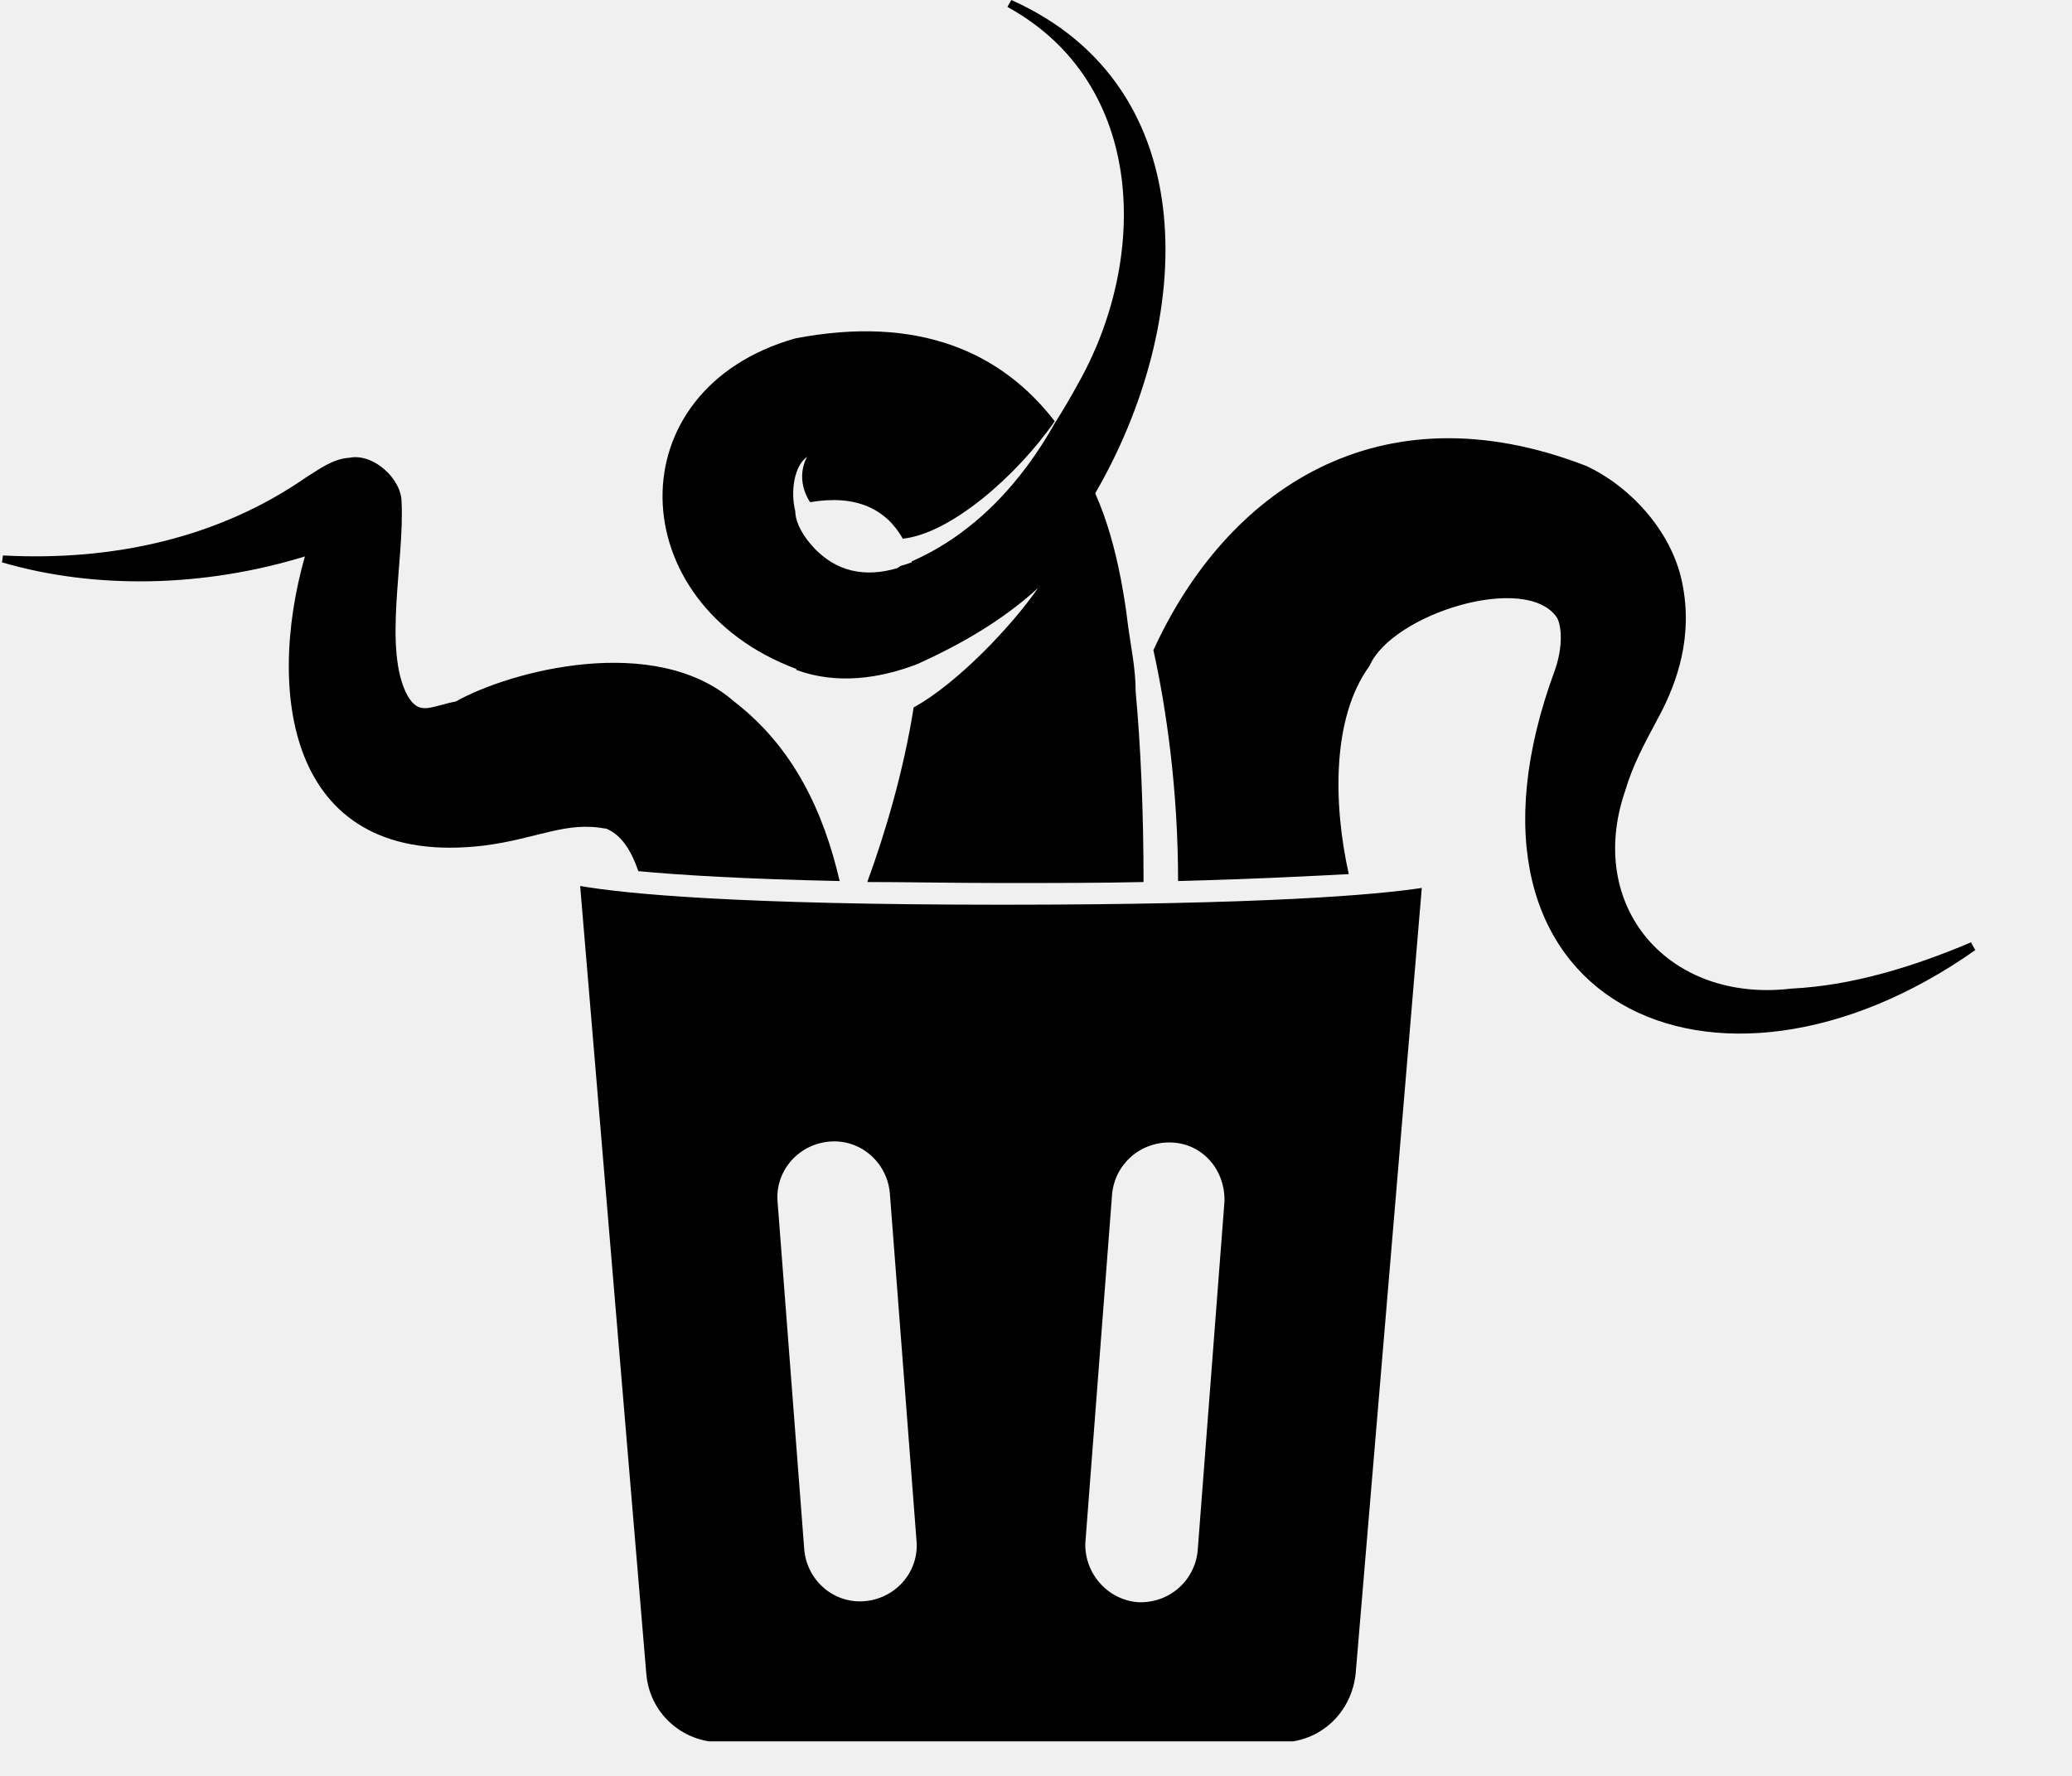
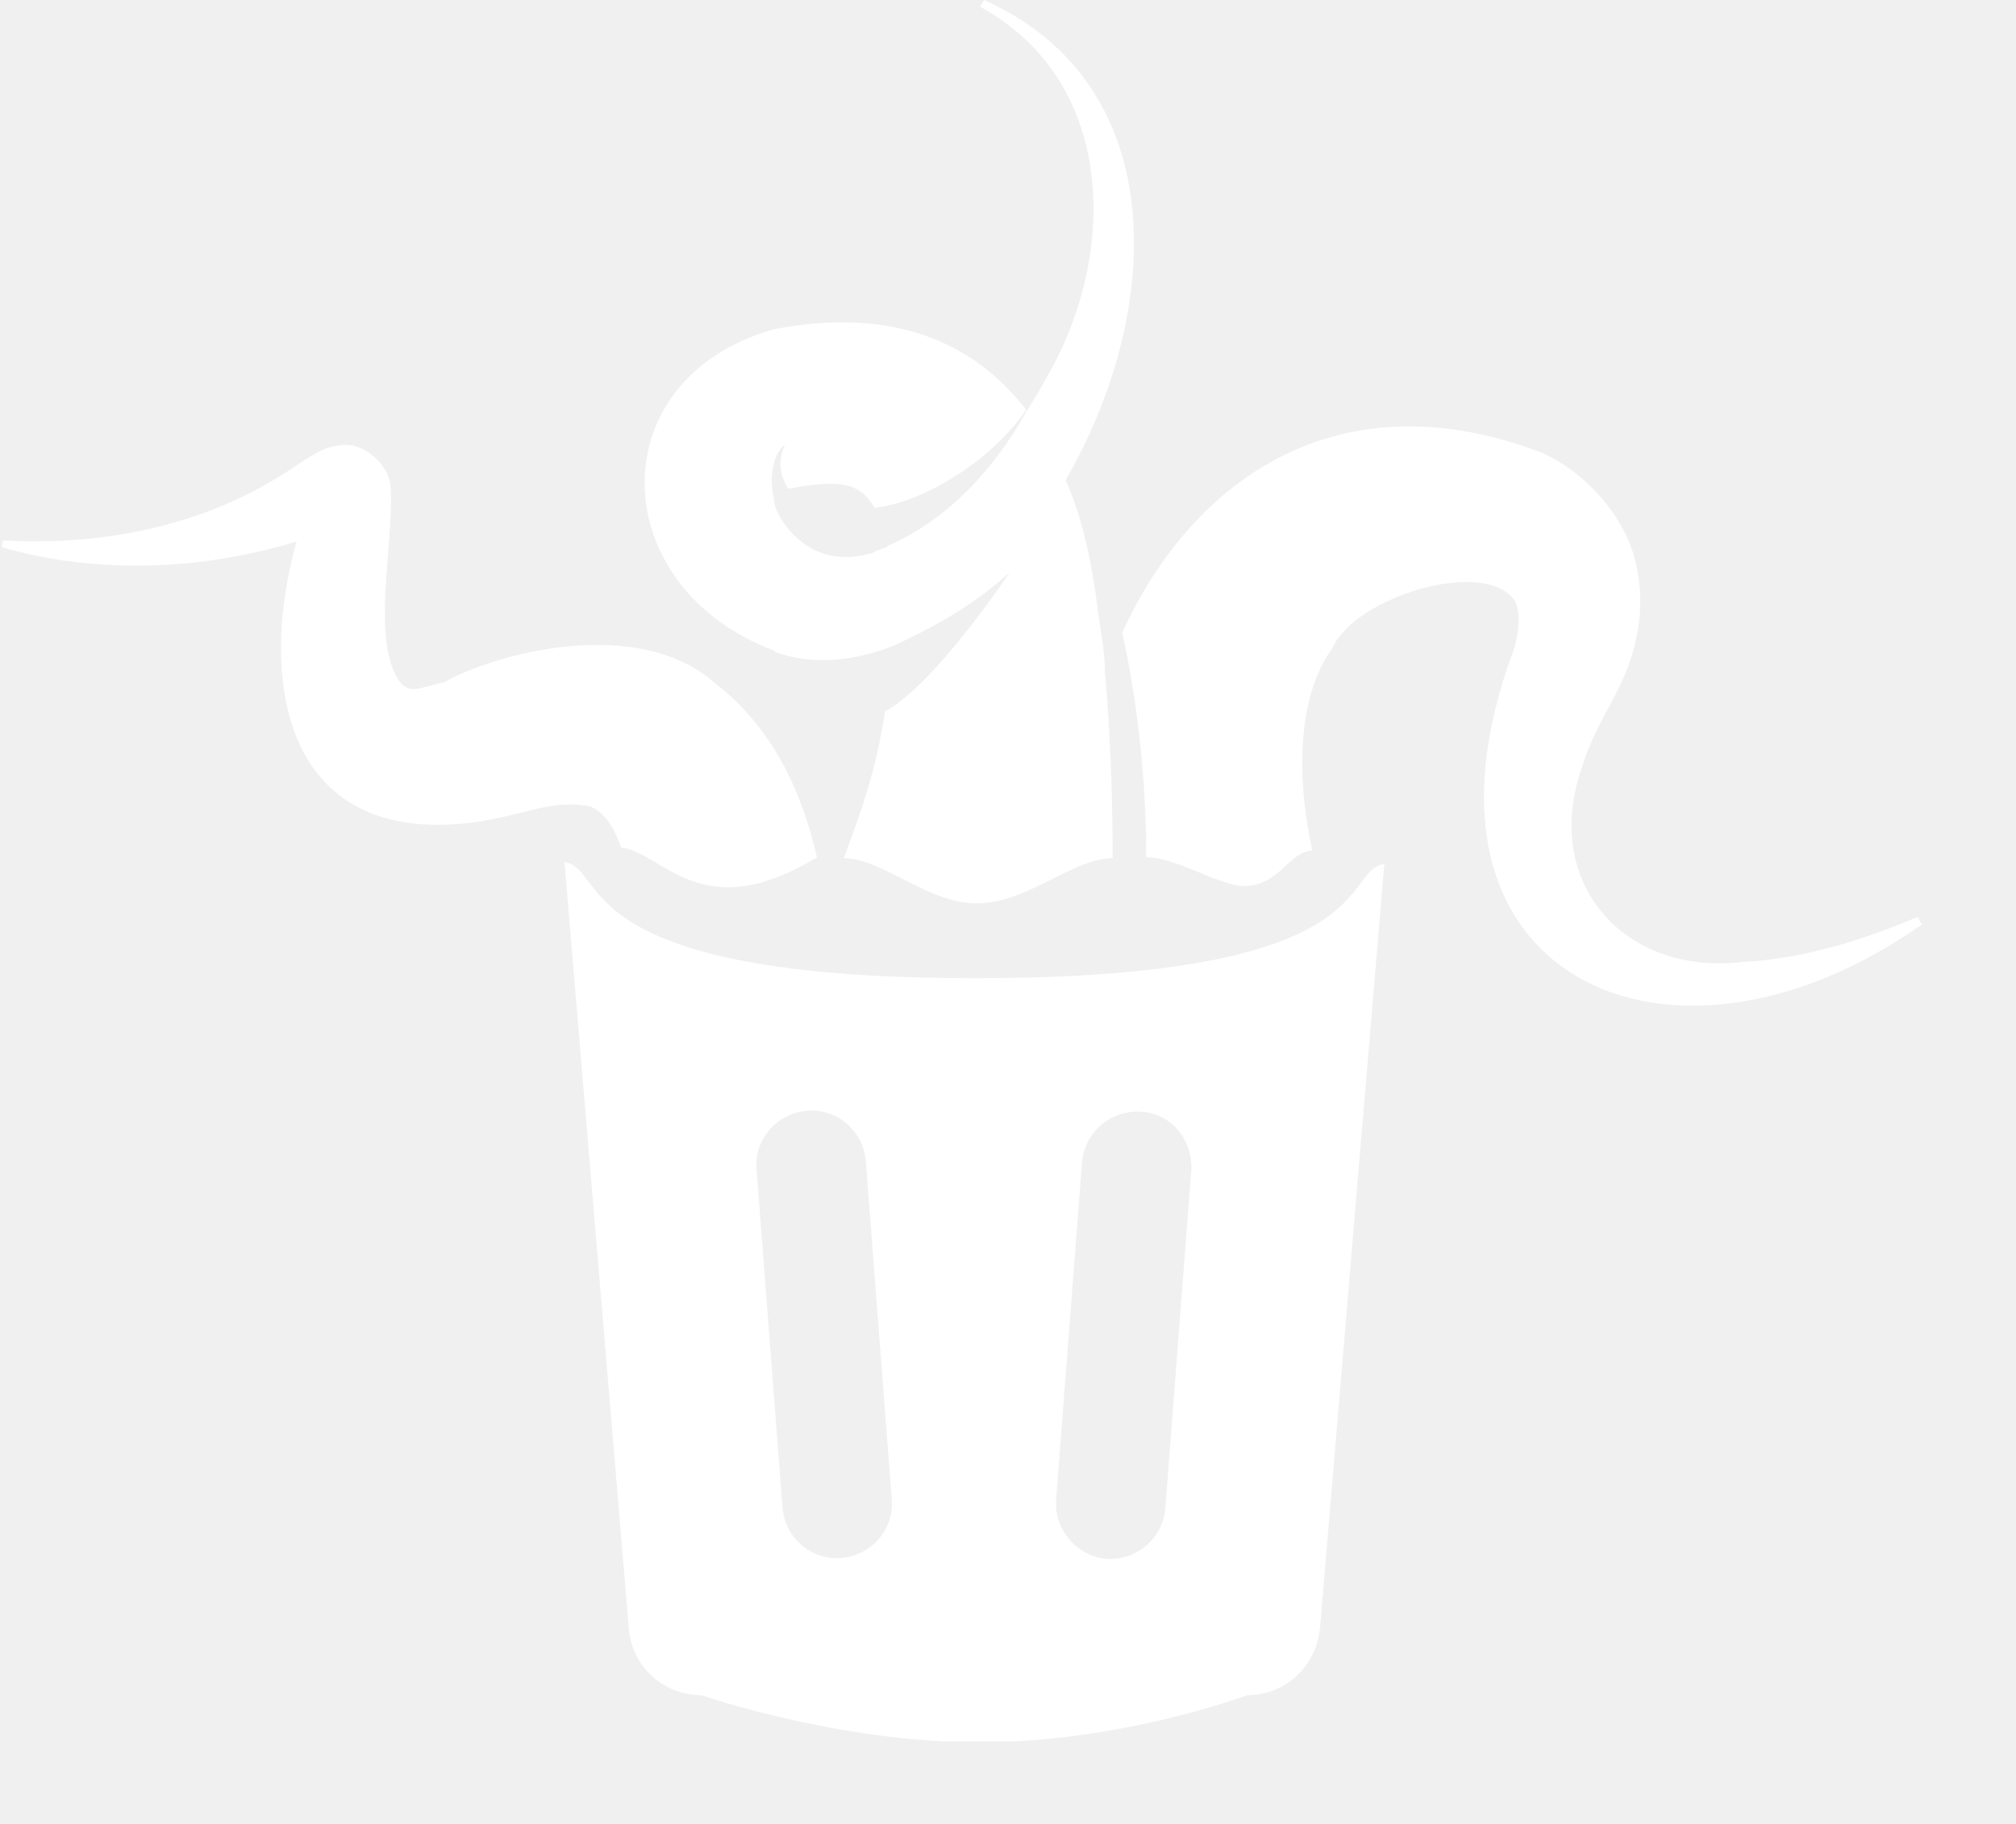
- <svg xmlns="http://www.w3.org/2000/svg" width="21" height="18" viewBox="0 0 21 18" fill="none">
-   <g clip-path="url(#clip0_11934_7024)">
-     <path d="M8.07 6.79C8.48 6.94 8.91 6.88 9.3 6.73C9.74 6.53 10.16 6.29 10.52 5.96C10.26 6.34 9.7 6.93 9.26 7.17C9.16 7.81 8.97 8.45 8.79 8.94C9.19 8.94 9.64 8.95 10.15 8.95C10.69 8.95 11.17 8.95 11.59 8.94C11.59 8.21 11.56 7.55 11.51 7.01C11.51 6.77 11.46 6.55 11.43 6.32C11.41 6.14 11.38 5.98 11.36 5.87C11.3 5.56 11.22 5.27 11.1 5C12.1 3.28 12.24 0.89 10.25 0L10.21 0.07C11.63 0.85 11.64 2.64 10.92 3.9C10.86 4.01 10.78 4.15 10.69 4.29C10.36 4.88 9.88 5.41 9.24 5.69C9.24 5.69 9.24 5.69 9.24 5.7C9.21 5.71 9.18 5.72 9.15 5.73C9.13 5.73 9.11 5.75 9.09 5.76C8.78 5.85 8.47 5.81 8.22 5.52C8.1 5.38 8.06 5.26 8.06 5.18C8.01 4.98 8.05 4.72 8.18 4.63C8.1 4.78 8.12 4.95 8.21 5.09C8.68 5.01 8.98 5.16 9.15 5.46C9.63 5.41 10.3 4.83 10.69 4.27C10.15 3.57 9.31 3.19 8.06 3.43C6.23 3.95 6.3 6.12 8.07 6.78V6.79Z" fill="black" />
-     <path d="M6.12 8.39C6.3 8.45 6.4 8.63 6.47 8.83C6.9 8.87 7.55 8.91 8.51 8.93C8.35 8.24 8.05 7.58 7.44 7.11C6.64 6.41 5.17 6.8 4.62 7.11C4.36 7.16 4.25 7.26 4.13 7.05C3.88 6.59 4.1 5.68 4.07 5.09C4.07 4.85 3.78 4.59 3.54 4.64C3.37 4.65 3.23 4.76 3.1 4.84C2.22 5.45 1.15 5.69 0.03 5.63L0.02 5.7C0.98 5.98 2.08 5.95 3.09 5.64C2.69 7.05 2.93 8.81 4.91 8.57C5.45 8.5 5.74 8.32 6.14 8.4L6.12 8.39Z" fill="black" />
-     <path d="M19.98 9.55C19.39 9.8 18.77 9.99 18.16 10.02C16.91 10.17 16.07 9.19 16.47 8.02C16.55 7.75 16.66 7.55 16.82 7.25C17 6.91 17.16 6.45 17.05 5.91C16.94 5.36 16.49 4.91 16.07 4.72C13.97 3.91 12.43 4.97 11.69 6.59C11.82 7.18 11.94 8 11.94 8.93C12.72 8.91 13.27 8.88 13.67 8.86C13.51 8.14 13.5 7.27 13.88 6.75C14.11 6.22 15.47 5.8 15.78 6.26C15.83 6.35 15.84 6.56 15.76 6.79C14.51 10.17 17.38 11.49 20.02 9.63L19.98 9.56V9.55Z" fill="black" />
-     <path d="M10.15 9.17C7.47 9.17 6.34 9.06 5.88 8.98L6.55 16.96C6.58 17.36 6.91 17.66 7.31 17.66H12.98C13.38 17.66 13.7 17.36 13.74 16.96L14.41 9C13.95 9.07 12.81 9.17 10.15 9.17ZM8.75 16.23C8.44 16.25 8.17 16.01 8.15 15.69L7.88 12.17C7.86 11.86 8.1 11.59 8.42 11.57C8.73 11.55 9 11.79 9.02 12.11L9.29 15.63C9.31 15.94 9.07 16.21 8.75 16.23ZM12.14 15.7C12.12 16.01 11.86 16.25 11.54 16.24C11.23 16.22 10.99 15.95 11 15.64L11.27 12.12C11.29 11.81 11.55 11.57 11.87 11.58C12.19 11.59 12.42 11.86 12.41 12.18L12.14 15.7Z" fill="black" />
+ <svg xmlns="http://www.w3.org/2000/svg" width="21" height="19" viewBox="0 0 21 19" fill="none">
+   <g clip-path="url(#clip0_11934_7030)">
+     <path d="M8.07 6.79C8.48 6.94 8.91 6.88 9.3 6.73C9.74 6.53 10.16 6.29 10.52 5.96C10.26 6.34 9.66 7.17 9.22 7.41C9.12 8.05 8.97 8.45 8.79 8.94C9.19 8.94 9.66 9.41 10.17 9.41C10.71 9.41 11.17 8.94 11.59 8.94C11.59 8.21 11.56 7.55 11.51 7.01C11.51 6.77 11.46 6.55 11.43 6.32C11.41 6.14 11.38 5.98 11.36 5.87C11.3 5.56 11.22 5.27 11.1 5C12.1 3.28 12.24 0.89 10.25 0L10.21 0.07C11.63 0.85 11.64 2.64 10.92 3.9C10.86 4.01 10.78 4.15 10.69 4.29C10.36 4.88 9.88 5.41 9.24 5.69C9.24 5.69 9.24 5.69 9.24 5.7C9.21 5.71 9.18 5.72 9.15 5.73C9.13 5.73 9.11 5.75 9.09 5.76C8.78 5.85 8.47 5.81 8.22 5.52C8.1 5.38 8.06 5.26 8.06 5.18C8.01 4.98 8.05 4.72 8.18 4.63C8.1 4.78 8.12 4.95 8.21 5.09C8.68 5.01 8.94 4.99 9.11 5.29C9.59 5.24 10.3 4.83 10.69 4.27C10.15 3.57 9.31 3.19 8.06 3.43C6.23 3.95 6.3 6.12 8.07 6.78V6.79Z" fill="white" />
+     <path d="M6.12 8.39C6.3 8.45 6.4 8.63 6.47 8.83C6.9 8.87 7.3 9.67 8.51 8.93C8.35 8.24 8.05 7.58 7.44 7.11C6.64 6.41 5.17 6.8 4.62 7.11C4.36 7.16 4.25 7.26 4.13 7.05C3.88 6.59 4.1 5.68 4.07 5.09C4.07 4.85 3.78 4.59 3.54 4.64C3.37 4.65 3.23 4.76 3.1 4.84C2.22 5.45 1.15 5.69 0.03 5.63L0.02 5.7C0.98 5.98 2.08 5.95 3.09 5.64C2.69 7.05 2.93 8.81 4.91 8.57C5.45 8.5 5.74 8.32 6.14 8.4L6.12 8.39Z" fill="white" />
+     <path d="M19.98 9.55C19.39 9.8 18.77 9.99 18.16 10.02C16.91 10.17 16.07 9.19 16.47 8.02C16.55 7.75 16.66 7.55 16.82 7.25C17 6.91 17.16 6.45 17.05 5.91C16.94 5.36 16.49 4.91 16.07 4.72C13.97 3.91 12.43 4.97 11.69 6.59C11.82 7.18 11.94 8 11.94 8.93C12.26 8.93 12.72 9.24 12.97 9.23C13.33 9.22 13.43 8.87 13.67 8.86C13.51 8.14 13.5 7.27 13.88 6.75C14.11 6.22 15.47 5.8 15.78 6.26C15.83 6.35 15.84 6.56 15.76 6.79C14.51 10.17 17.38 11.49 20.02 9.63L19.98 9.56V9.55Z" fill="white" />
+     <path d="M10.15 10.19C5.88 10.19 6.34 9.05 5.88 8.98L6.55 16.96C6.58 17.36 6.91 17.66 7.31 17.66C7.31 17.66 8.72 18.15 10.2 18.15C11.68 18.15 12.99 17.66 12.99 17.66C13.39 17.66 13.71 17.36 13.75 16.96L14.42 9C13.96 9.07 14.44 10.19 10.16 10.19H10.15ZM8.75 16.23C8.44 16.25 8.17 16.01 8.15 15.69L7.88 12.17C7.86 11.86 8.1 11.59 8.42 11.57C8.73 11.55 9 11.79 9.02 12.11L9.29 15.63C9.31 15.94 9.07 16.21 8.75 16.23ZM12.14 15.7C12.12 16.01 11.86 16.25 11.54 16.24C11.23 16.22 10.99 15.95 11 15.64L11.27 12.12C11.29 11.81 11.55 11.57 11.87 11.58C12.19 11.59 12.42 11.86 12.41 12.18L12.14 15.7Z" fill="white" />
  </g>
  <defs>
-     <clipPath id="clip0_11934_7024">
-       <rect width="20.02" height="17.65" fill="white" />
+     <clipPath id="clip0_11934_7030">
+       <rect width="20.02" height="18.14" fill="white" />
    </clipPath>
  </defs>
</svg>
